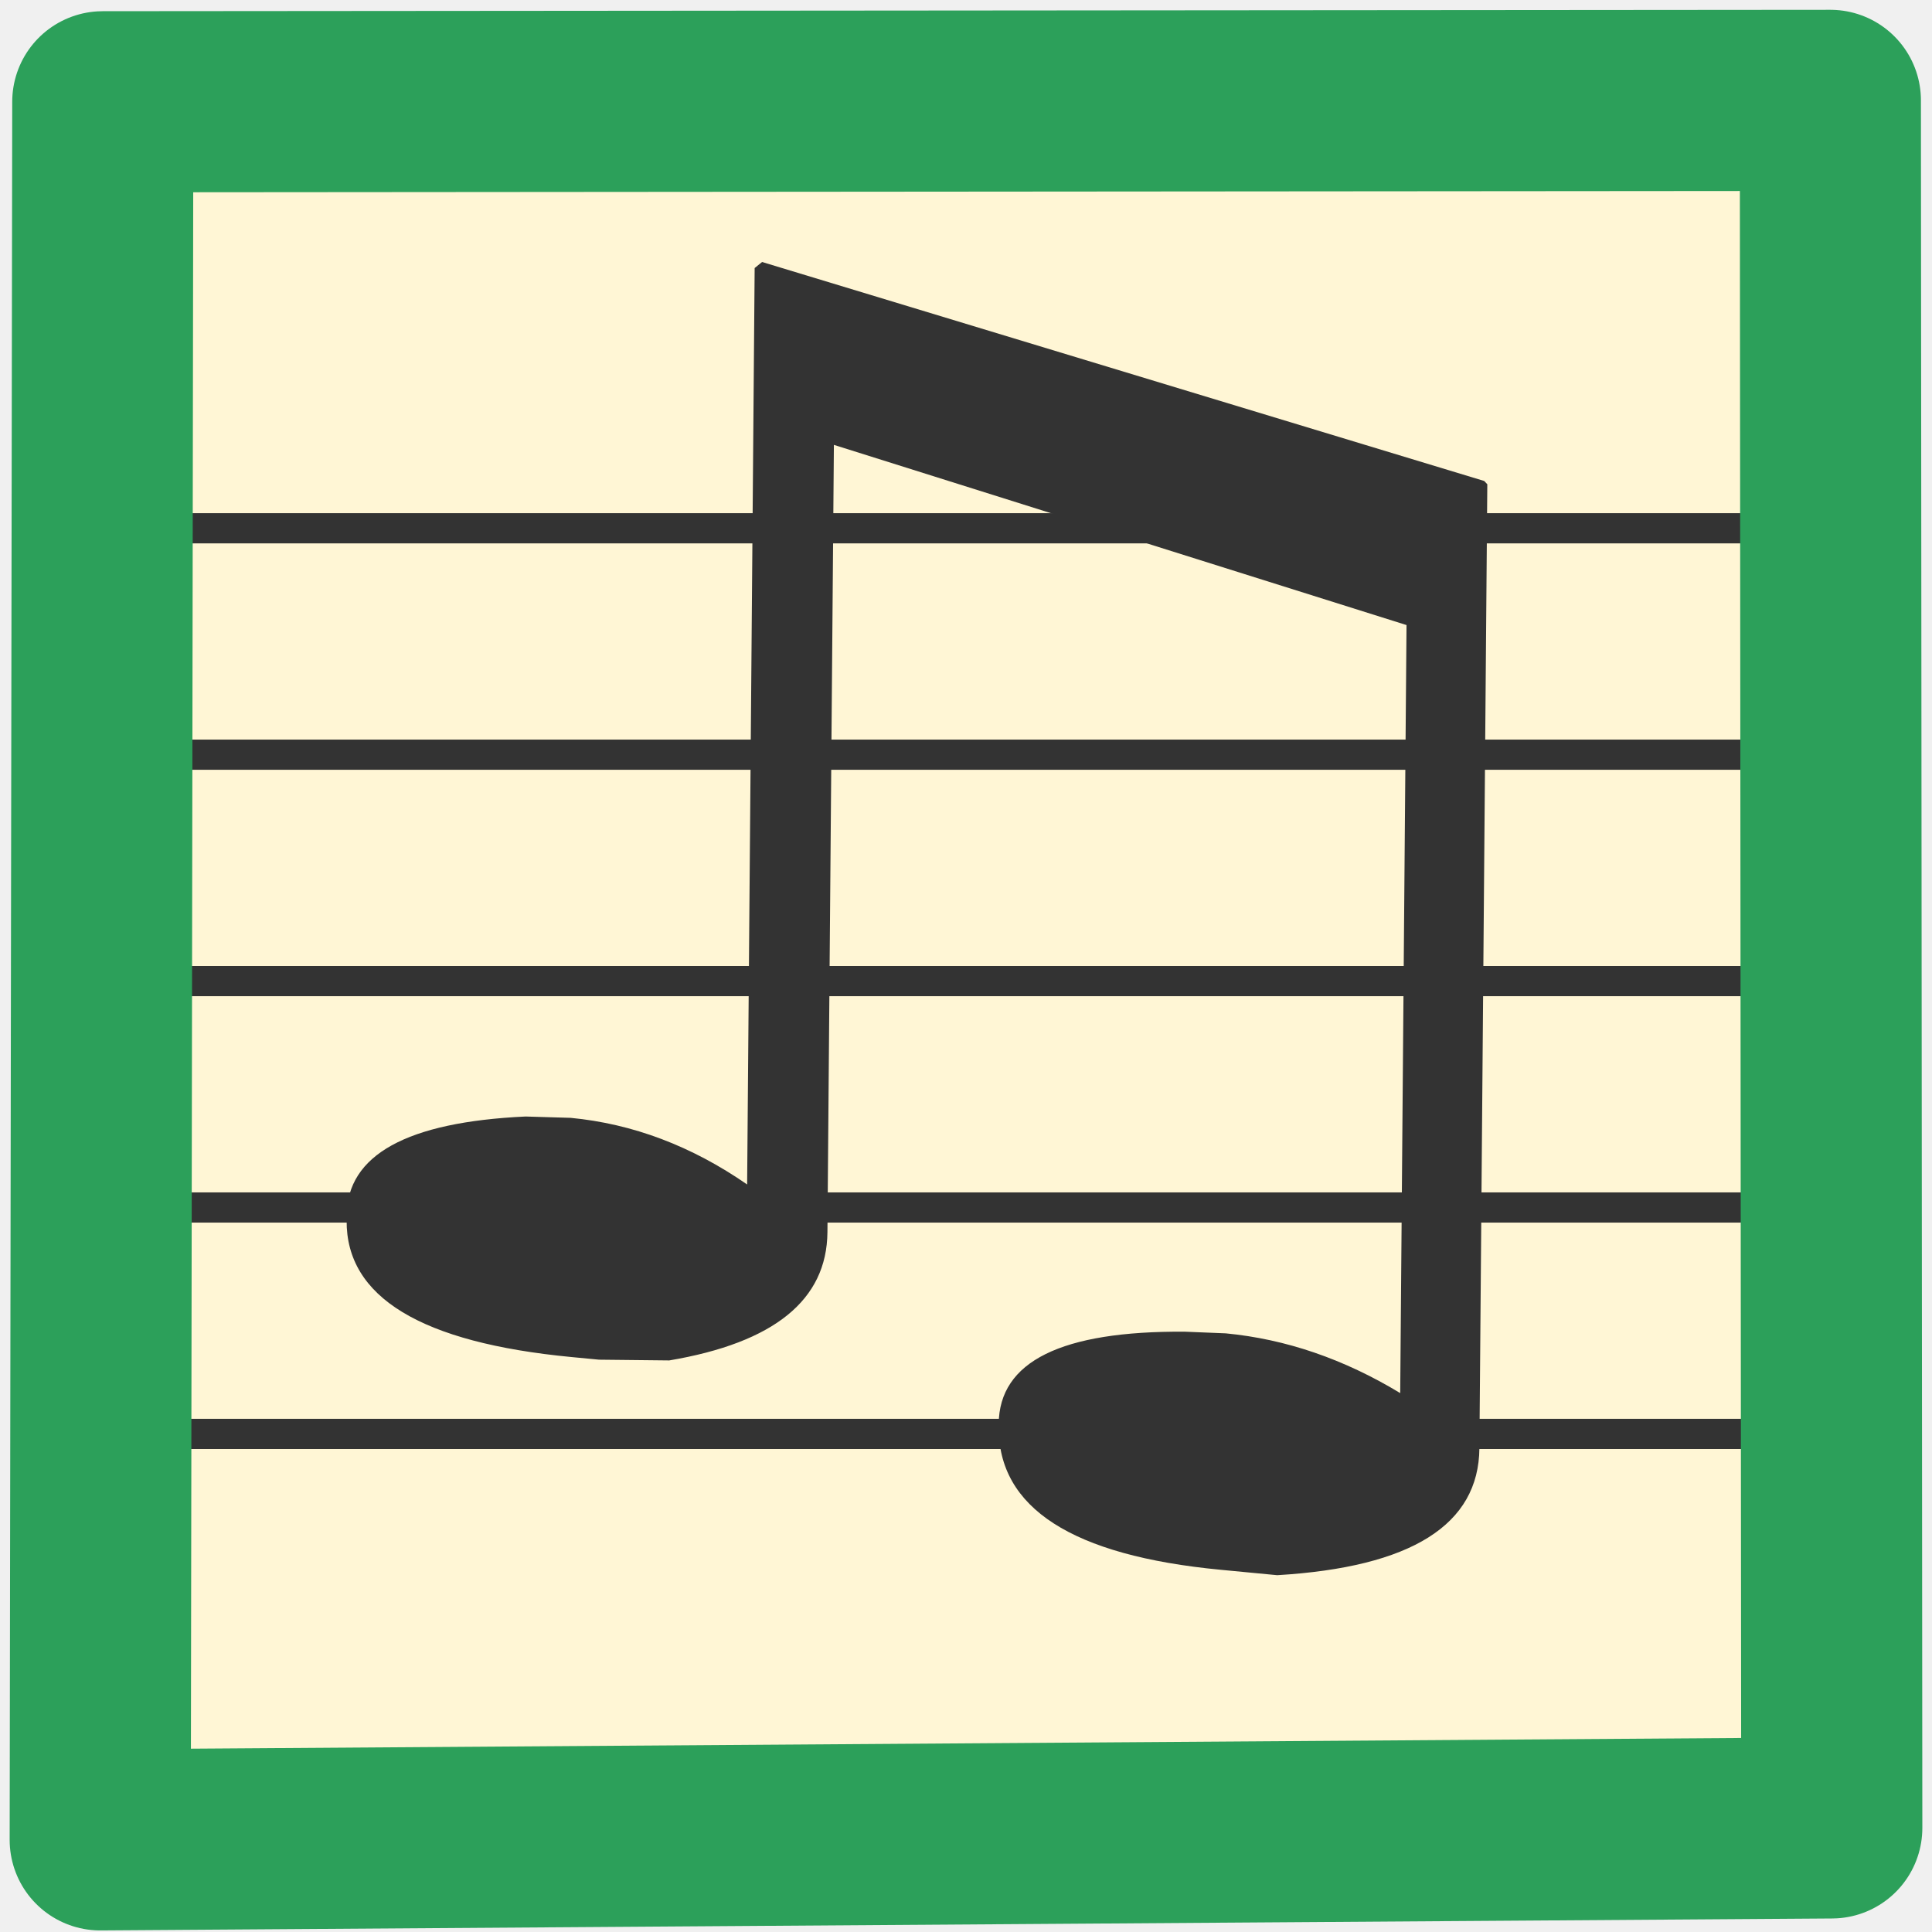
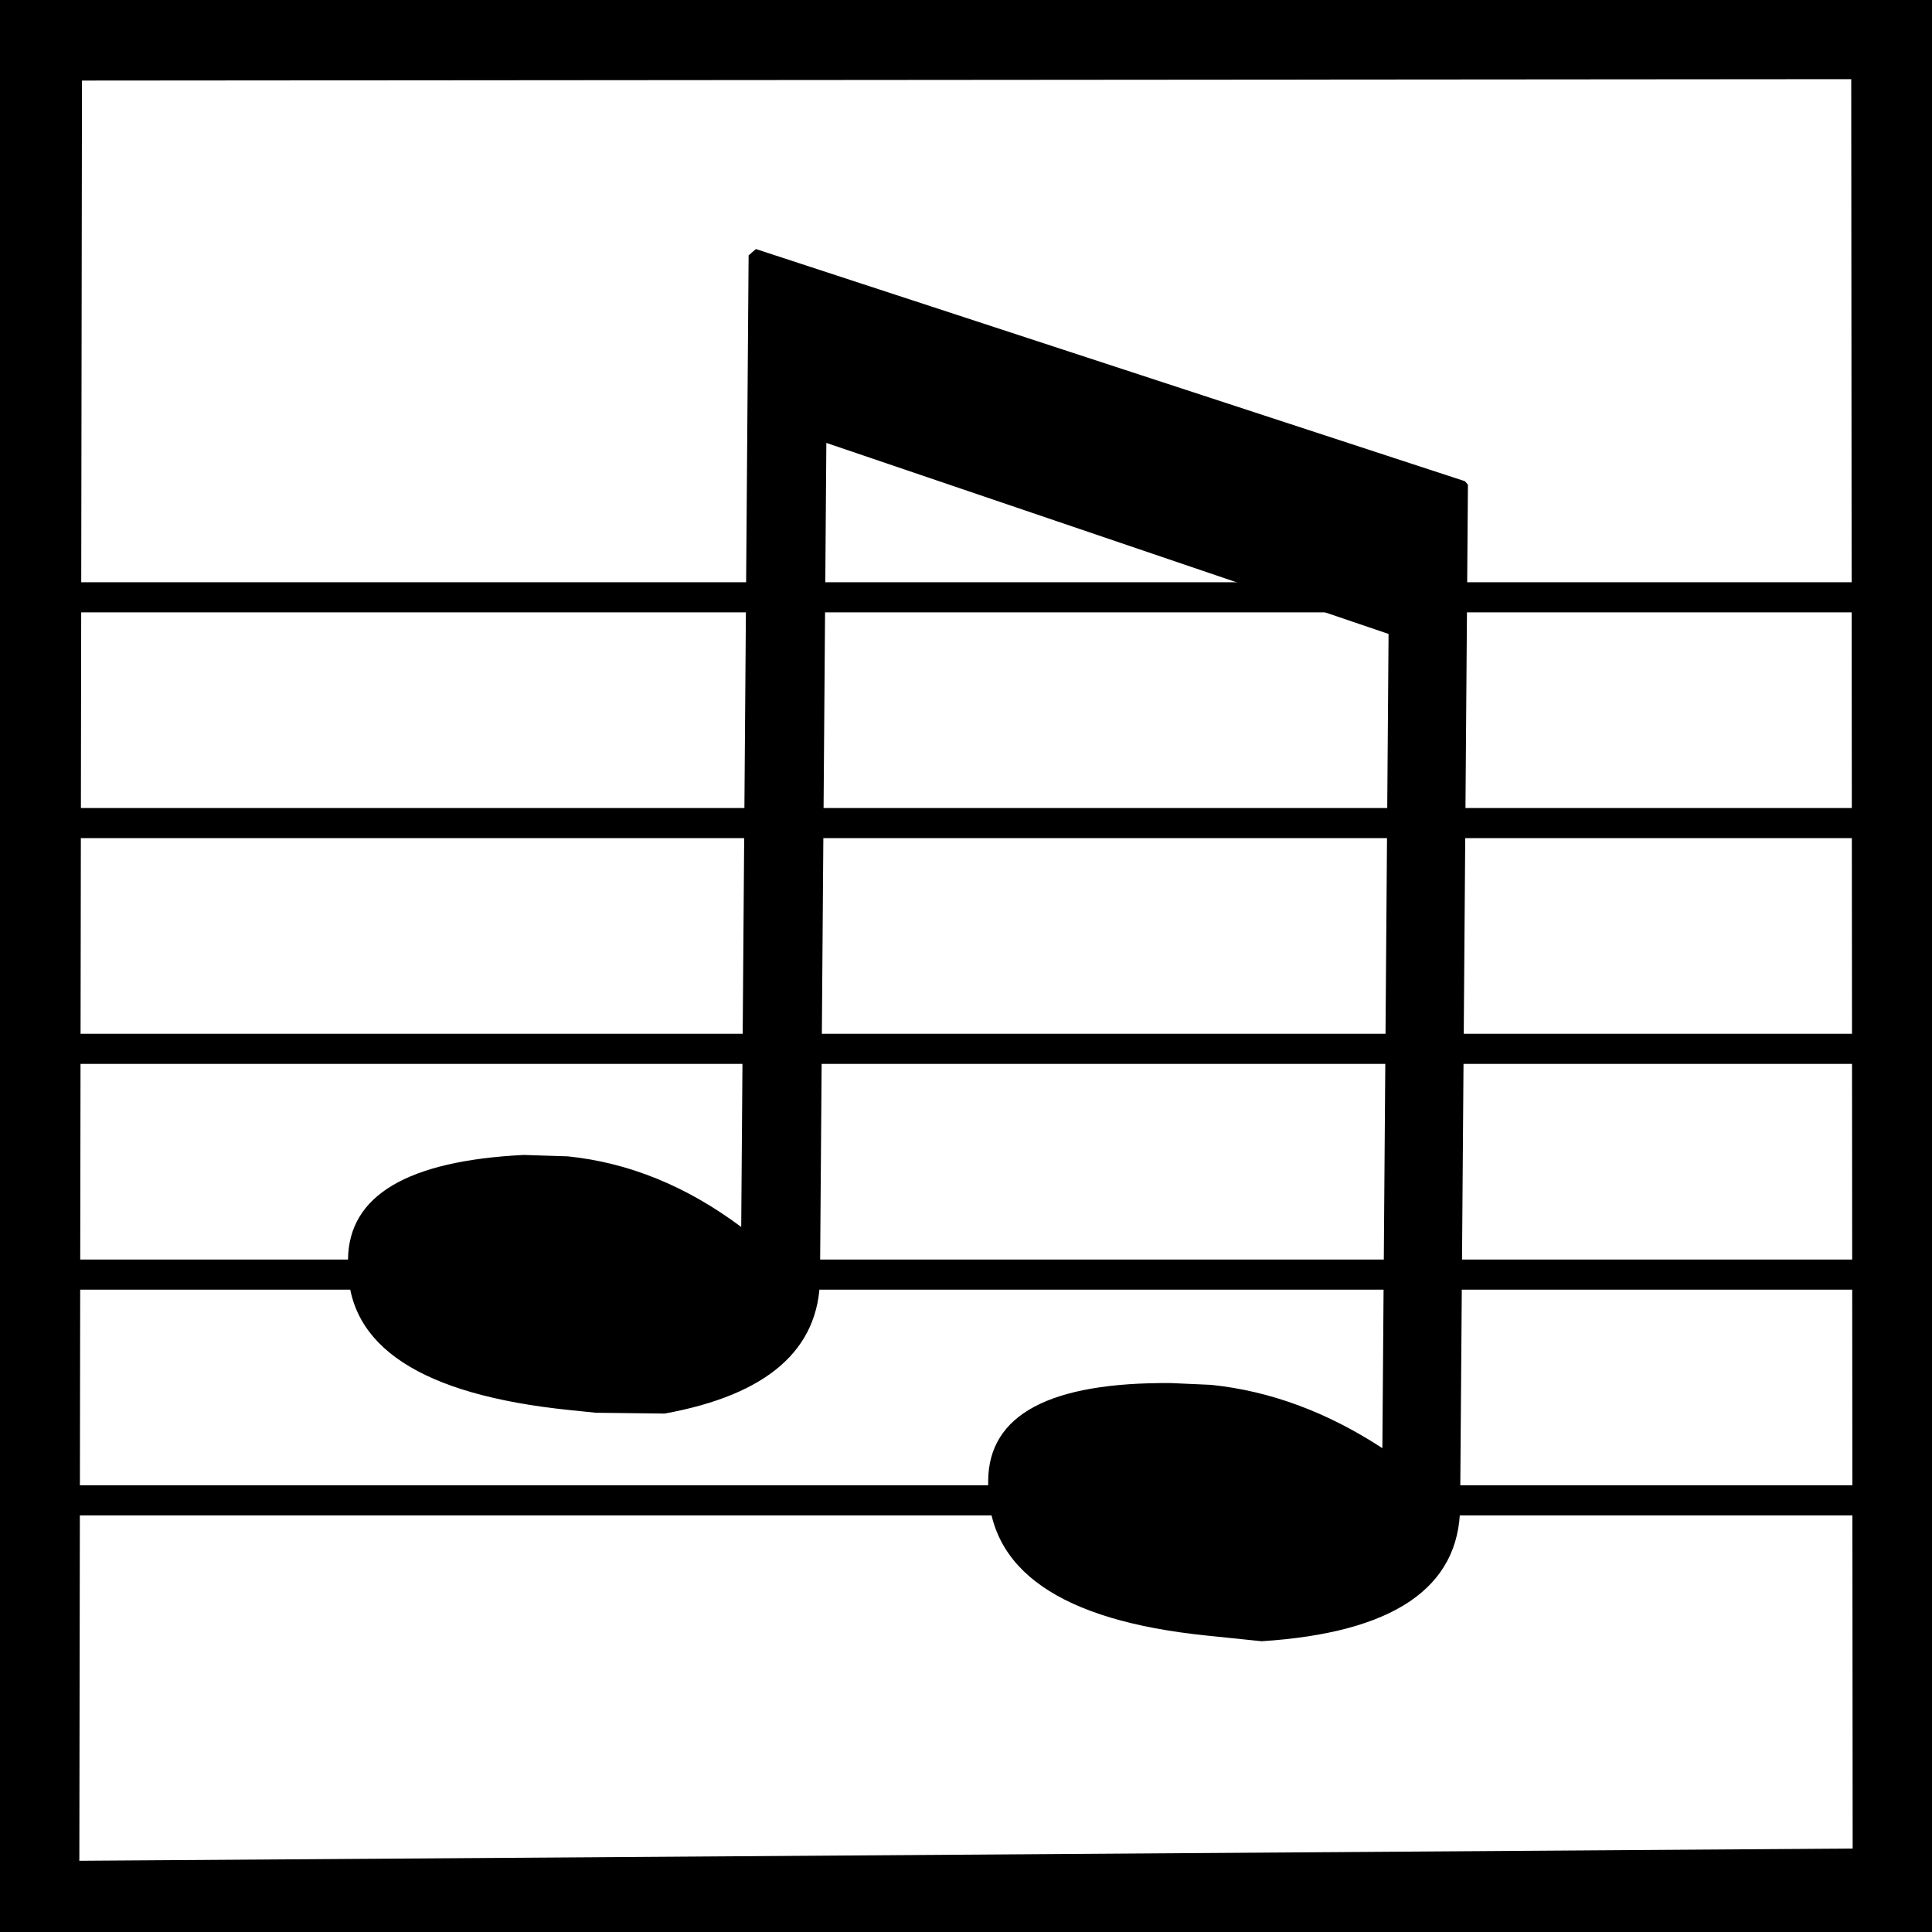
<svg xmlns="http://www.w3.org/2000/svg" id="SVGRoot" width="64px" height="64px" version="1.1" viewBox="0 0 64 64">
-   <rect x="2.5" y="2.5" width="57.5" height="57.5" fill="#fff6d5" style="paint-order:stroke fill markers" />
-   <g fill="#333" stroke="#333" stroke-width="1px">
+   <g>
+     <rect x="5.3291e-15" y="5.3291e-15" width="64" height="64" fill="#fff" style="paint-order:stroke fill markers" />
+   </g>
+   <g transform="matrix(1.0909 0 0 .99716 -3.2915 2.3363)" stroke="#000" stroke-width="1px">
    <path d="m5 17.5h55" />
    <path d="m5 25h55" />
    <path d="m5 47.5h55" />
    <path d="m5 40h55" />
    <path d="m5 32.5h55" />
  </g>
  <g>
-     <path d="m25.245 8.679 23.921 7.254 0.103 0.108-0.262 31.932q-0.031 3.81-6.698 4.207l-1.873-0.179q-7.386-0.705-7.353-4.737l8.08e-4 -0.098q0.025-3.097 6.168-3.052l1.353 0.055q2.982 0.285 5.779 1.979l0.209-25.442-18.969-5.969-0.214 26.081q-0.028 3.368-5.241 4.248l-2.325-0.025-0.902-0.086q-7.49-0.715-7.459-4.525l0.001-0.172q0.025-2.999 5.927-3.272l1.492 0.044q3.086 0.295 5.847 2.207l0.249-30.358z" fill="#333" stroke-width="1.523" />
+     <path d="m25.04 8.25 23.486 7.69 0.101 0.115-0.258 33.853q-0.031 4.039-6.576 4.46l-1.839-0.19q-7.252-0.748-7.22-5.022l7.94e-4 -0.104q0.025-3.284 6.056-3.236l1.328 0.059q2.928 0.302 5.674 2.098l0.205-26.973-18.624-6.328-0.21 27.651q-0.027 3.57-5.145 4.503l-2.283-0.027-0.885-0.091q-7.354-0.758-7.323-4.798l0.001-0.182q0.024-3.179 5.819-3.469l1.465 0.047q3.03 0.312 5.741 2.339l0.245-32.185z" />
  </g>
  <g>
-     <path d="m60.633 3.325 0.047 57.227-57.36 0.396 0.085-57.577z" fill="none" stroke="#2ca05a" stroke-linecap="round" stroke-linejoin="round" stroke-width="6" />
+     <path d="m62.944 1 0.05 61.845-61.989 0.428 0.092-62.224z" fill="none" stroke="#000" stroke-linecap="round" stroke-width="3.242" />
  </g>
</svg>
